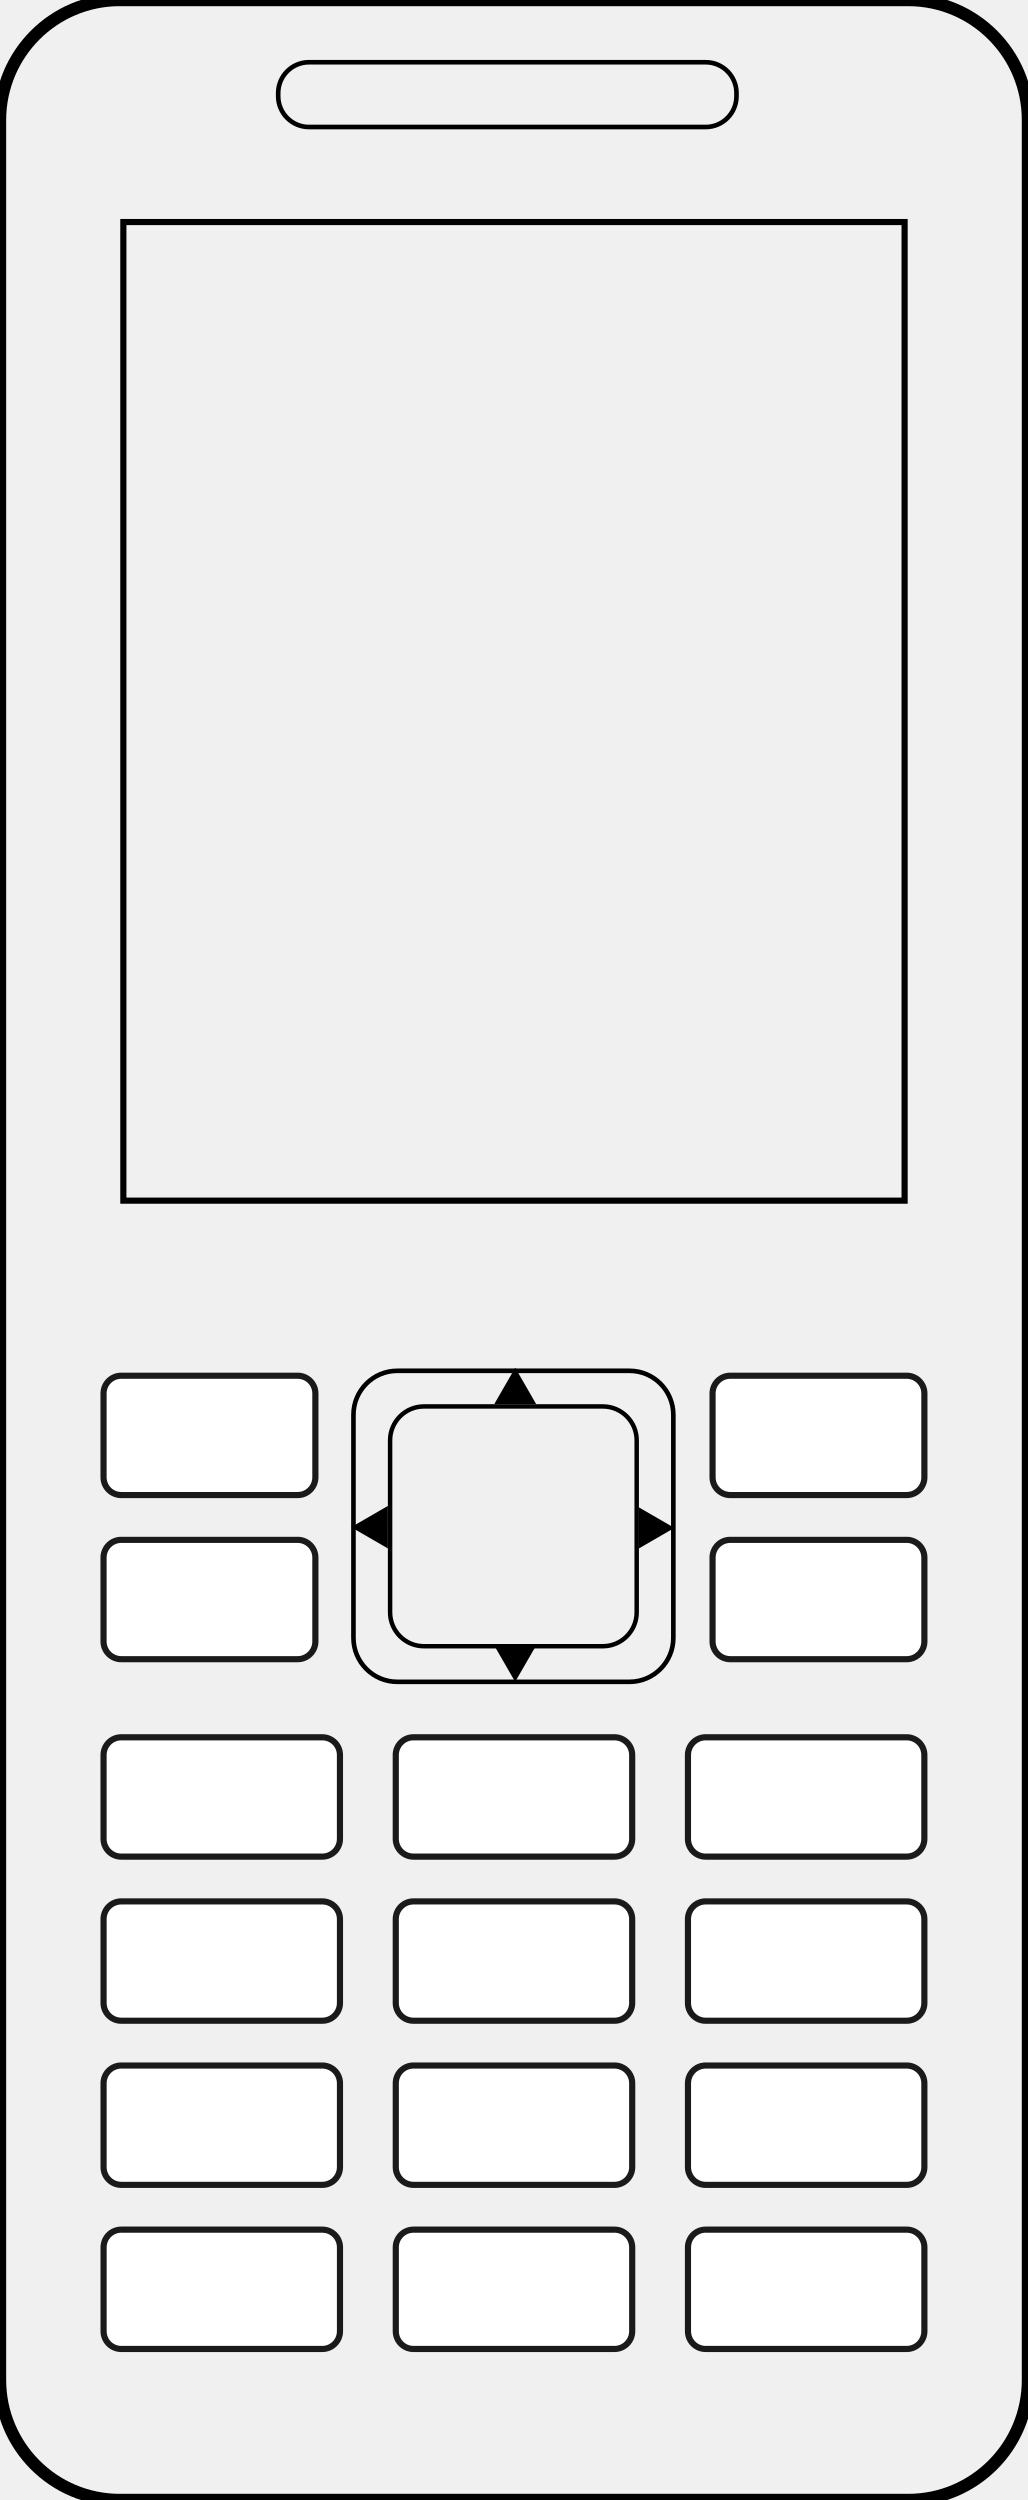
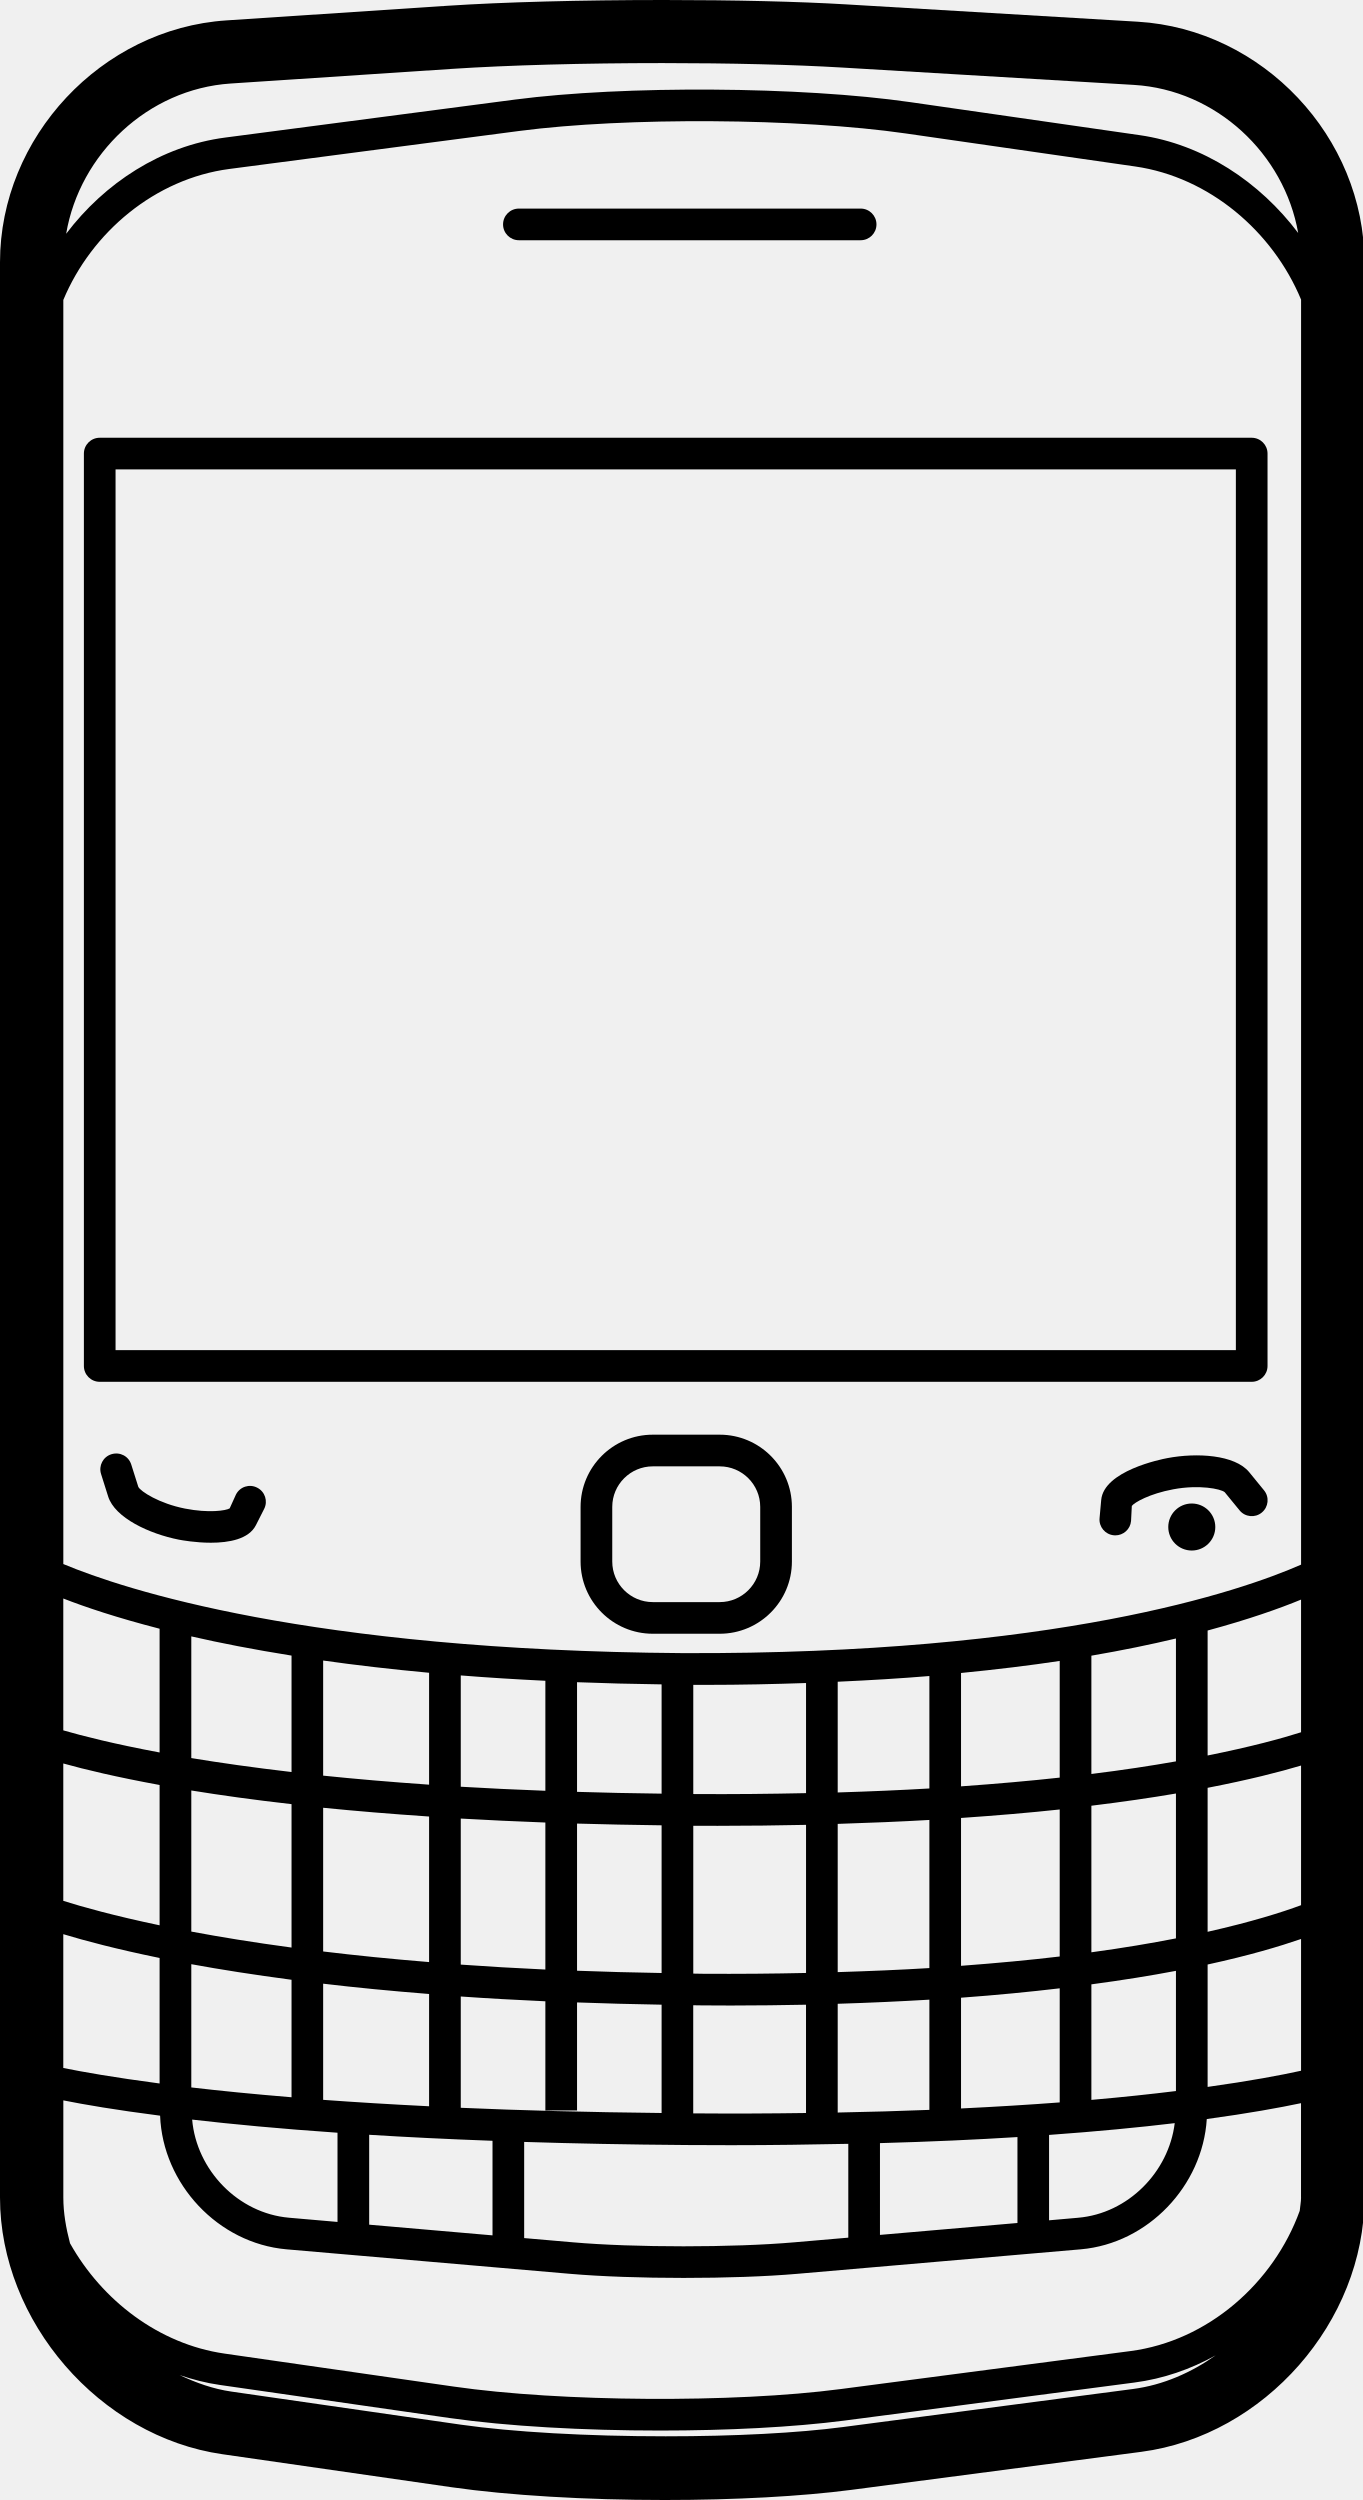
- <svg xmlns="http://www.w3.org/2000/svg" version="1.1" id="Layer_1" x="0px" y="0px" width="125px" height="304px" viewBox="0 0 125 304" enable-background="new 0 0 125 304" xml:space="preserve">
-   <path fill="none" stroke="#000000" stroke-width="1.5" stroke-linecap="round" stroke-miterlimit="10" d="M0,14.602v274.797      C0,297.458,6.523,304,14.559,304h95.881c8.036,0,14.56-6.542,14.56-14.602V14.602C125,6.542,118.476,0,110.44,0H14.559      C6.523,0,0,6.542,0,14.602z" />
-   <path fill="none" stroke="#000000" stroke-width="0.563" stroke-miterlimit="10" d="M33.828,11.318v0.377      c0,2.07,1.676,3.75,3.74,3.75h48.251c2.063,0,3.738-1.681,3.738-3.75v-0.377c0-2.069-1.675-3.75-3.738-3.75H37.567      C35.504,7.567,33.828,9.249,33.828,11.318z" />
-   <rect x="15" y="27" fill="none" stroke="#000000" stroke-width="0.749" stroke-miterlimit="10" width="95" height="119" />
-   <path fill="none" stroke="#000000" stroke-width="0.563" stroke-miterlimit="10" d="M42.98,172.041v27.122      c0,2.951,2.39,5.348,5.332,5.348h28.234c2.941,0,5.332-2.397,5.332-5.348v-27.122c0-2.952-2.39-5.35-5.332-5.35H48.312      C45.37,166.691,42.98,169.089,42.98,172.041z" />
-   <path fill="none" stroke="#000000" stroke-width="0.543" stroke-miterlimit="10" d="M47.435,175.147v20.908      c0,2.276,1.841,4.125,4.11,4.125h21.766c2.27,0,4.11-1.848,4.11-4.125v-20.908c0-2.276-1.841-4.123-4.11-4.123H51.545      C49.276,171.024,47.435,172.872,47.435,175.147z" />
-   <path fill-rule="evenodd" clip-rule="evenodd" fill="#FFFFFF" d="M12.591,169.442v10.203c0,1.188,0.964,2.153,2.147,2.153h21.465      c1.184,0,2.147-0.965,2.147-2.153v-10.203c0-1.188-0.963-2.153-2.147-2.153H14.738C13.555,167.29,12.591,168.255,12.591,169.442z" />
-   <path fill="none" stroke="#1A1A1A" stroke-width="0.75" stroke-miterlimit="10" d="M12.591,169.442v10.203      c0,1.188,0.964,2.153,2.147,2.153h21.465c1.184,0,2.147-0.965,2.147-2.153v-10.203c0-1.188-0.963-2.153-2.147-2.153H14.738      C13.555,167.29,12.591,168.255,12.591,169.442z" />
-   <path fill-rule="evenodd" clip-rule="evenodd" fill="#FFFFFF" d="M12.592,213.408v10.202c0,1.189,0.963,2.155,2.147,2.155h24.453      c1.185,0,2.147-0.966,2.147-2.155v-10.202c0-1.189-0.962-2.154-2.147-2.154H14.74C13.555,211.254,12.592,212.219,12.592,213.408z" />
-   <path fill="none" stroke="#1A1A1A" stroke-width="0.75" stroke-miterlimit="10" d="M12.592,213.408v10.202      c0,1.189,0.963,2.155,2.147,2.155h24.453c1.185,0,2.147-0.966,2.147-2.155v-10.202c0-1.189-0.962-2.154-2.147-2.154H14.74      C13.555,211.254,12.592,212.219,12.592,213.408z" />
-   <polygon fill-rule="evenodd" clip-rule="evenodd" points="77.693,188.289 82.002,185.794 77.694,183.299 " />
-   <polygon fill-rule="evenodd" clip-rule="evenodd" points="47.164,183.119 42.7,185.704 47.163,188.291 " />
-   <polygon fill-rule="evenodd" clip-rule="evenodd" points="60.086,200.066 62.645,204.511 65.205,200.067 " />
-   <polygon fill-rule="evenodd" clip-rule="evenodd" points="65.205,170.751 62.651,166.315 60.095,170.751 " />
-   <path fill-rule="evenodd" clip-rule="evenodd" fill="#FFFFFF" d="M12.591,189.4v10.202c0,1.189,0.964,2.155,2.147,2.155h21.465      c1.184,0,2.147-0.966,2.147-2.155V189.4c0-1.189-0.963-2.154-2.147-2.154H14.738C13.555,187.246,12.591,188.211,12.591,189.4z" />
-   <path fill="none" stroke="#1A1A1A" stroke-width="0.75" stroke-miterlimit="10" d="M12.591,189.4v10.202      c0,1.189,0.964,2.155,2.147,2.155h21.465c1.184,0,2.147-0.966,2.147-2.155V189.4c0-1.189-0.963-2.154-2.147-2.154H14.738      C13.555,187.246,12.591,188.211,12.591,189.4z" />
-   <path fill-rule="evenodd" clip-rule="evenodd" fill="#FFFFFF" d="M86.647,169.442v10.203c0,1.188,0.962,2.153,2.146,2.153h21.466      c1.183,0,2.146-0.965,2.146-2.153v-10.203c0-1.188-0.963-2.153-2.146-2.153H88.793C87.609,167.29,86.647,168.255,86.647,169.442z" />
-   <path fill="none" stroke="#1A1A1A" stroke-width="0.75" stroke-miterlimit="10" d="M86.647,169.442v10.203      c0,1.188,0.962,2.153,2.146,2.153h21.466c1.183,0,2.146-0.965,2.146-2.153v-10.203c0-1.188-0.963-2.153-2.146-2.153H88.793      C87.609,167.29,86.647,168.255,86.647,169.442z" />
-   <path fill-rule="evenodd" clip-rule="evenodd" fill="#FFFFFF" d="M86.647,189.4v10.202c0,1.189,0.962,2.155,2.146,2.155h21.466      c1.183,0,2.146-0.966,2.146-2.155V189.4c0-1.189-0.963-2.154-2.146-2.154H88.793C87.609,187.246,86.647,188.211,86.647,189.4z" />
-   <path fill="none" stroke="#1A1A1A" stroke-width="0.75" stroke-miterlimit="10" d="M86.647,189.4v10.202      c0,1.189,0.962,2.155,2.146,2.155h21.466c1.183,0,2.146-0.966,2.146-2.155V189.4c0-1.189-0.963-2.154-2.146-2.154H88.793      C87.609,187.246,86.647,188.211,86.647,189.4z" />
-   <path fill-rule="evenodd" clip-rule="evenodd" fill="#FFFFFF" d="M12.593,233.365v10.203c0,1.188,0.963,2.153,2.147,2.153h24.453      c1.185,0,2.147-0.965,2.147-2.153v-10.203c0-1.189-0.962-2.154-2.147-2.154H14.741C13.556,231.211,12.593,232.176,12.593,233.365z" />
-   <path fill="none" stroke="#1A1A1A" stroke-width="0.75" stroke-miterlimit="10" d="M12.593,233.365v10.203      c0,1.188,0.963,2.153,2.147,2.153h24.453c1.185,0,2.147-0.965,2.147-2.153v-10.203c0-1.189-0.962-2.154-2.147-2.154H14.741      C13.556,231.211,12.593,232.176,12.593,233.365z" />
-   <path fill-rule="evenodd" clip-rule="evenodd" fill="#FFFFFF" d="M12.594,253.321v10.203c0,1.189,0.963,2.154,2.147,2.154h24.453      c1.185,0,2.147-0.965,2.147-2.154v-10.203c0-1.188-0.962-2.153-2.147-2.153H14.742C13.557,251.168,12.594,252.133,12.594,253.321z" />
-   <path fill="none" stroke="#1A1A1A" stroke-width="0.75" stroke-miterlimit="10" d="M12.594,253.321v10.203      c0,1.189,0.963,2.154,2.147,2.154h24.453c1.185,0,2.147-0.965,2.147-2.154v-10.203c0-1.188-0.962-2.153-2.147-2.153H14.742      C13.557,251.168,12.594,252.133,12.594,253.321z" />
-   <path fill-rule="evenodd" clip-rule="evenodd" fill="#FFFFFF" d="M12.595,273.278v10.203c0,1.189,0.963,2.154,2.147,2.154h24.453      c1.186,0,2.147-0.965,2.147-2.154v-10.203c0-1.188-0.962-2.153-2.147-2.153H14.743C13.558,271.125,12.595,272.09,12.595,273.278z" />
-   <path fill="none" stroke="#1A1A1A" stroke-width="0.75" stroke-miterlimit="10" d="M12.595,273.278v10.203      c0,1.189,0.963,2.154,2.147,2.154h24.453c1.186,0,2.147-0.965,2.147-2.154v-10.203c0-1.188-0.962-2.153-2.147-2.153H14.743      C13.558,271.125,12.595,272.09,12.595,273.278z" />
-   <path fill-rule="evenodd" clip-rule="evenodd" fill="#FFFFFF" d="M48.125,213.408v10.202c0,1.189,0.963,2.155,2.148,2.155h24.452      c1.186,0,2.149-0.966,2.149-2.155v-10.202c0-1.189-0.963-2.154-2.149-2.154H50.272C49.087,211.254,48.125,212.219,48.125,213.408z" />
-   <path fill="none" stroke="#1A1A1A" stroke-width="0.75" stroke-miterlimit="10" d="M48.125,213.408v10.202      c0,1.189,0.963,2.155,2.148,2.155h24.452c1.186,0,2.149-0.966,2.149-2.155v-10.202c0-1.189-0.963-2.154-2.149-2.154H50.272      C49.087,211.254,48.125,212.219,48.125,213.408z" />
-   <path fill-rule="evenodd" clip-rule="evenodd" fill="#FFFFFF" d="M48.125,233.365v10.203c0,1.188,0.963,2.153,2.148,2.153h24.453      c1.185,0,2.147-0.965,2.147-2.153v-10.203c0-1.189-0.962-2.154-2.147-2.154H50.273C49.088,231.211,48.125,232.176,48.125,233.365z" />
-   <path fill="none" stroke="#1A1A1A" stroke-width="0.75" stroke-miterlimit="10" d="M48.125,233.365v10.203      c0,1.188,0.963,2.153,2.148,2.153h24.453c1.185,0,2.147-0.965,2.147-2.153v-10.203c0-1.189-0.962-2.154-2.147-2.154H50.273      C49.088,231.211,48.125,232.176,48.125,233.365z" />
-   <path fill-rule="evenodd" clip-rule="evenodd" fill="#FFFFFF" d="M48.126,253.321v10.203c0,1.189,0.963,2.154,2.148,2.154h24.452      c1.186,0,2.149-0.965,2.149-2.154v-10.203c0-1.188-0.963-2.153-2.149-2.153H50.274C49.089,251.168,48.126,252.133,48.126,253.321z" />
-   <path fill="none" stroke="#1A1A1A" stroke-width="0.75" stroke-miterlimit="10" d="M48.126,253.321v10.203      c0,1.189,0.963,2.154,2.148,2.154h24.452c1.186,0,2.149-0.965,2.149-2.154v-10.203c0-1.188-0.963-2.153-2.149-2.153H50.274      C49.089,251.168,48.126,252.133,48.126,253.321z" />
-   <path fill-rule="evenodd" clip-rule="evenodd" fill="#FFFFFF" d="M48.127,273.278v10.203c0,1.189,0.963,2.154,2.148,2.154h24.453      c1.185,0,2.147-0.965,2.147-2.154v-10.203c0-1.188-0.962-2.153-2.147-2.153H50.275C49.09,271.125,48.127,272.09,48.127,273.278z" />
-   <path fill="none" stroke="#1A1A1A" stroke-width="0.75" stroke-miterlimit="10" d="M48.127,273.278v10.203      c0,1.189,0.963,2.154,2.148,2.154h24.453c1.185,0,2.147-0.965,2.147-2.154v-10.203c0-1.188-0.962-2.153-2.147-2.153H50.275      C49.09,271.125,48.127,272.09,48.127,273.278z" />
-   <path fill-rule="evenodd" clip-rule="evenodd" fill="#FFFFFF" d="M83.655,213.408v10.202c0,1.189,0.962,2.155,2.146,2.155h24.454      c1.184,0,2.146-0.966,2.146-2.155v-10.202c0-1.189-0.962-2.154-2.146-2.154H85.801C84.617,211.254,83.655,212.219,83.655,213.408z" />
-   <path fill="none" stroke="#1A1A1A" stroke-width="0.75" stroke-miterlimit="10" d="M83.655,213.408v10.202      c0,1.189,0.962,2.155,2.146,2.155h24.454c1.184,0,2.146-0.966,2.146-2.155v-10.202c0-1.189-0.962-2.154-2.146-2.154H85.801      C84.617,211.254,83.655,212.219,83.655,213.408z" />
-   <path fill-rule="evenodd" clip-rule="evenodd" fill="#FFFFFF" d="M83.655,233.365v10.203c0,1.188,0.962,2.153,2.147,2.153h24.453      c1.185,0,2.148-0.965,2.148-2.153v-10.203c0-1.189-0.963-2.154-2.148-2.154H85.802C84.617,231.211,83.655,232.176,83.655,233.365z" />
-   <path fill="none" stroke="#1A1A1A" stroke-width="0.75" stroke-miterlimit="10" d="M83.655,233.365v10.203      c0,1.188,0.962,2.153,2.147,2.153h24.453c1.185,0,2.148-0.965,2.148-2.153v-10.203c0-1.189-0.963-2.154-2.148-2.154H85.802      C84.617,231.211,83.655,232.176,83.655,233.365z" />
-   <path fill-rule="evenodd" clip-rule="evenodd" fill="#FFFFFF" d="M83.657,253.321v10.203c0,1.189,0.962,2.154,2.146,2.154h24.454      c1.184,0,2.146-0.965,2.146-2.154v-10.203c0-1.188-0.962-2.153-2.146-2.153H85.803C84.619,251.168,83.657,252.133,83.657,253.321z" />
-   <path fill="none" stroke="#1A1A1A" stroke-width="0.75" stroke-miterlimit="10" d="M83.657,253.321v10.203      c0,1.189,0.962,2.154,2.146,2.154h24.454c1.184,0,2.146-0.965,2.146-2.154v-10.203c0-1.188-0.962-2.153-2.146-2.153H85.803      C84.619,251.168,83.657,252.133,83.657,253.321z" />
-   <path fill-rule="evenodd" clip-rule="evenodd" fill="#FFFFFF" d="M83.657,273.278v10.203c0,1.189,0.963,2.154,2.148,2.154h24.452      c1.185,0,2.148-0.965,2.148-2.154v-10.203c0-1.188-0.963-2.153-2.148-2.153H85.805C84.62,271.125,83.657,272.09,83.657,273.278z" />
-   <path fill="none" stroke="#1A1A1A" stroke-width="0.75" stroke-miterlimit="10" d="M83.657,273.278v10.203      c0,1.189,0.963,2.154,2.148,2.154h24.452c1.185,0,2.148-0.965,2.148-2.154v-10.203c0-1.188-0.963-2.153-2.148-2.153H85.805      C84.62,271.125,83.657,272.09,83.657,273.278z" />
+ <svg xmlns="http://www.w3.org/2000/svg" width="255" height="467.773">
+   <g>
+     <path d="m212.86,4.06l-54.614,-3.245c-8.765,-0.523 -20.86,-0.815 -34.05,-0.815c-15.396,0 -30.115,0.396 -40.377,1.074l-41.459,2.742c-23.361,1.542 -42.36,21.851 -42.36,45.257l0,362.101c0,23.186 18.669,44.737 41.609,48.032l42.944,6.186c10.54,1.513 25.052,2.382 39.801,2.382c13.145,0 25.565,-0.676 34.959,-1.899l54.223,-7.114c23.028,-3.017 41.762,-24.364 41.762,-47.581l0,-362.096c-0.012,-23.433 -19.039,-43.633 -42.438,-45.024zm-201.019,295.033c4.085,1.6 10.057,3.605 18.021,5.657l0,23.155c-8.533,-1.595 -14.419,-3.098 -18.021,-4.139l0,-24.673zm0,30.869c3.999,1.122 9.955,2.544 18.021,4.026l0,26.254c-8.541,-1.788 -14.449,-3.448 -18.021,-4.576l0,-25.704zm0,31.94c3.999,1.214 9.915,2.793 18.021,4.453l0,23.485c-8.589,-1.137 -14.482,-2.178 -18.021,-2.904l0,-25.034zm200.145,85.102l-54.223,7.114c-8.485,1.117 -20.271,1.737 -33.197,1.737l-0.007,0c-14.704,0 -28.678,-0.798 -38.331,-2.179l-42.937,-6.19c-3.397,-0.487 -6.604,-1.635 -9.676,-3.087c2.44,0.827 4.951,1.482 7.528,1.848l42.937,6.181c10.806,1.554 25.217,2.351 39.413,2.351c12.563,0 24.948,-0.624 34.53,-1.868l54.233,-7.115c5.388,-0.705 10.521,-2.478 15.203,-5.088c-4.585,3.239 -9.816,5.555 -15.473,6.296zm31.453,-35.825c0,0.838 -0.183,1.661 -0.249,2.488c-4.895,13.533 -17.209,24.359 -31.691,26.243l-54.232,7.109c-19.962,2.62 -52.418,2.412 -72.326,-0.463l-42.944,-6.18c-12.253,-1.767 -22.909,-9.938 -28.898,-20.642c-0.734,-2.798 -1.25,-5.642 -1.25,-8.562l0,-18.172c3.865,0.776 9.798,1.797 18.108,2.863c0.475,12.767 10.847,23.877 23.628,25.004l53.065,4.586c5.863,0.508 13.563,0.767 21.267,0.767c7.704,0 15.396,-0.254 21.261,-0.767l53.065,-4.586c12.567,-1.102 22.779,-11.882 23.557,-24.374c7.795,-1.062 13.578,-2.117 17.631,-2.971l0,17.656l0.008,0l0,0.001zm-141.396,-70.167l0,27.507c-5.545,-0.254 -10.824,-0.568 -15.831,-0.924l0,-27.325c4.992,0.294 10.301,0.528 15.831,0.742zm-15.83,-6.699l0,-20.825c4.999,0.401 10.293,0.731 15.831,1.001l0,20.581c-5.531,-0.213 -10.847,-0.457 -15.831,-0.757zm15.83,40.147l0,20.429l5.926,0l0,-20.215c5.063,0.188 10.333,0.324 15.823,0.421l0,20.267c-13.918,-0.147 -26.456,-0.488 -37.579,-0.976l0,-20.824c4.999,0.355 10.308,0.644 15.83,0.898zm32.265,-32.829c5.764,0 11.243,-0.071 16.509,-0.183l0,27.71c-6.16,0.138 -12.553,0.198 -19.426,0.152c-0.577,-0.01 -1.097,-0.025 -1.673,-0.03l0,-27.659c1.549,0 3.083,0.01 4.59,0.01zm-4.59,-5.951l0,-20.429c0.774,0 1.556,0.005 2.324,0.005c6.619,0 12.793,-0.143 18.775,-0.346l0,20.602c-6.668,0.142 -13.624,0.223 -21.099,0.168zm1.627,39.547c1.831,0.016 3.644,0.025 5.421,0.025c4.88,0 9.531,-0.065 14.046,-0.152l0,20.262c-6.678,0.096 -13.64,0.132 -21.104,0.07l0,-20.23c0.571,-0.001 1.076,0.02 1.637,0.025zm5.442,26.157c7.83,0 15.036,-0.112 21.937,-0.254l0,17.555l-10.055,0.868c-11.455,1.005 -30.074,1.005 -41.515,0l-9.077,-0.787l0,-17.991c9.293,0.294 19.38,0.497 30.361,0.579c2.844,0.019 5.616,0.03 8.349,0.03zm83.243,-65.801l0,27.106c-4.621,0.909 -9.877,1.792 -15.823,2.604l0,-27.426c5.895,-0.72 11.161,-1.486 15.823,-2.284zm-15.823,-3.656l0,-22.135c5.896,-1.011 11.156,-2.103 15.823,-3.214l0,22.992c-4.646,0.819 -9.877,1.62 -15.823,2.357zm15.823,36.836l0,22.49c-4.662,0.574 -9.897,1.138 -15.823,1.655l0,-21.617c5.886,-0.787 11.172,-1.64 15.823,-2.528zm-0.228,28.497c-1.122,9.166 -8.744,16.905 -18.078,17.702l-5.434,0.478l0,-15.976c9.085,-0.655 16.9,-1.411 23.512,-2.204zm-21.521,-64.653c-5.606,0.614 -11.761,1.158 -18.464,1.635l0,-21.211c6.647,-0.654 12.862,-1.406 18.464,-2.254l0,21.83l0,0zm0,5.962l0,27.507c-5.57,0.665 -11.776,1.244 -18.464,1.747l0,-27.665c6.652,-0.457 12.862,-0.985 18.464,-1.589zm0,33.464l0,21.348c-5.616,0.426 -11.776,0.807 -18.464,1.132l0,-20.723c6.734,-0.493 12.822,-1.092 18.464,-1.757zm-7.906,27.832l0,16.077l-25.726,2.229l0,-17.173c9.461,-0.26 18.007,-0.65 25.726,-1.133zm-16.479,-65.226c-5.383,0.314 -11.085,0.559 -17.153,0.746l0,-20.718c6.018,-0.27 11.796,-0.62 17.153,-1.066l0,21.038zm0,5.89l0,27.715c-5.342,0.33 -11.115,0.569 -17.153,0.757l0,-27.735c6.038,-0.189 11.781,-0.427 17.153,-0.737zm0,33.626l0,20.622c-5.383,0.213 -11.101,0.381 -17.153,0.497l0,-20.347c6.068,-0.188 11.77,-0.451 17.153,-0.772zm-50.104,-38.547c-5.497,-0.071 -10.768,-0.173 -15.823,-0.335l0,-20.516c5.055,0.193 10.333,0.336 15.823,0.406l0,20.445zm0,5.926l0,27.635c-5.489,-0.097 -10.76,-0.229 -15.823,-0.427l0,-27.533c5.055,0.147 10.334,0.254 15.823,0.325zm-31.638,59.027l0,17.697l-23.077,-2.001l0,-16.818c7,0.436 14.711,0.817 23.077,1.122zm-11.868,-66.633c-7.165,-0.498 -13.825,-1.071 -19.822,-1.691l0,-21.535c6.03,0.853 12.657,1.625 19.822,2.29l0,20.936zm0,5.961l0,27.233c-7.18,-0.584 -13.792,-1.254 -19.822,-1.985l0,-26.888c6.005,0.605 12.672,1.157 19.822,1.64zm0,33.205l0,21.008c-7.165,-0.355 -13.825,-0.767 -19.822,-1.203l0,-21.734c6.038,0.721 12.665,1.36 19.822,1.929zm-17.135,25.959l0,16.691l-9.06,-0.787c-9.552,-0.822 -17.318,-8.912 -18.138,-18.362c7.45,0.863 16.463,1.717 27.198,2.458zm-8.602,-67.491c-7.102,-0.828 -13.383,-1.722 -18.755,-2.61l0,-22.77c5.436,1.249 11.669,2.463 18.755,3.595l0,21.785zm0,6.011l0,26.832c-7.119,-0.959 -13.35,-1.975 -18.755,-2.99l0,-26.4c5.412,0.878 11.669,1.756 18.755,2.558zm0,32.861l0,21.982c-7.109,-0.584 -13.391,-1.209 -18.755,-1.839l0,-23.059c5.42,0.996 11.699,1.981 18.755,2.916zm188.89,17.021c-3.768,0.827 -9.526,1.914 -17.483,3.026l0,-22.902c7.774,-1.69 13.437,-3.382 17.483,-4.778l0,24.654zm0,-30.976c-3.58,1.331 -9.282,3.129 -17.483,4.977l0,-26.938c7.729,-1.498 13.487,-2.971 17.483,-4.169l0,26.13zm0,-32.357c-3.61,1.152 -9.323,2.712 -17.483,4.347l0,-23.384c7.703,-2.082 13.477,-4.134 17.483,-5.784l0,24.821zm0,-31.361c-11.258,4.936 -45.696,16.839 -115.775,16.554c-69.979,-0.513 -104.469,-11.933 -115.816,-16.666l0,-236.527c5.301,-12.703 17.207,-22.688 31.065,-24.507l54.232,-7.109c19.964,-2.615 52.433,-2.402 72.323,0.464l42.939,6.18c13.848,1.991 25.735,12.134 31.036,24.908l0,236.702l-0.004,0l0,0.001zm-30.193,-267.473l-42.93,-6.177c-20.367,-2.94 -53.532,-3.146 -73.945,-0.482l-54.232,7.109c-11.969,1.564 -22.572,8.509 -29.76,18.004c2.529,-14.939 15.31,-27.088 30.77,-28.114l41.459,-2.742c10.413,-0.688 24.75,-1.082 39.342,-1.082c12.619,0 24.547,0.292 33.606,0.835l54.613,3.248c15.382,0.916 28.133,12.877 30.732,27.705c-7.19,-9.544 -17.742,-16.582 -29.655,-18.304z" />
+     <path d="m18.657,81.908c-1.635,0 -2.96,1.326 -2.96,2.963l0,170.719c0,1.635 1.325,2.96 2.96,2.96l215.545,0c1.635,0 2.965,-1.325 2.965,-2.96l0,-170.719c0,-1.637 -1.33,-2.963 -2.965,-2.963l-215.545,0l0,0zm212.585,170.716l-209.621,0l0,-164.793l209.621,0l0,164.793l0,0z" />
+     <path d="m97.09,44.95l63.944,0c1.635,0 2.961,-1.325 2.961,-2.96c0,-1.638 -1.326,-2.963 -2.961,-2.963l-63.944,0c-1.635,0 -2.963,1.326 -2.963,2.963c0,1.635 1.327,2.96 2.963,2.96z" />
+     <path d="m134.664,268.442l-12.522,0c-7.45,0 -13.51,6.058 -13.51,13.507l0,10.232c0,7.449 6.061,13.508 13.51,13.508l12.522,0c7.449,0 13.508,-6.059 13.508,-13.508l0,-10.232c0,-7.449 -6.059,-13.507 -13.508,-13.507zm7.581,23.74c0,4.18 -3.401,7.586 -7.581,7.586l-12.522,0c-4.179,0 -7.584,-3.406 -7.584,-7.586l0,-10.232c0,-4.179 3.405,-7.581 7.584,-7.581l12.522,0c4.18,0 7.581,3.402 7.581,7.581l0,10.232z" />
+     <path d="m48.125,278.359c-1.468,-0.762 -3.245,-0.168 -3.981,1.295l-1.167,2.574c-0.681,0.432 -3.903,0.914 -8.366,0.041c-4.819,-0.949 -8.312,-3.209 -8.731,-4.062l-1.318,-4.169c-0.482,-1.56 -2.102,-2.428 -3.714,-1.939c-1.557,0.481 -2.433,2.143 -1.935,3.712l1.32,4.184c1.254,4.017 7.749,7.013 13.238,8.09c0.564,0.106 3.13,0.573 5.982,0.573c3.356,0 7.094,-0.645 8.43,-3.285l1.541,-3.042c0.74,-1.453 0.164,-3.23 -1.299,-3.972z" />
+     <path d="m233.73,275.449c-2.681,-3.265 -9.796,-3.666 -15.295,-2.625c-1.219,0.224 -11.897,2.387 -12.391,7.841l-0.305,3.387c-0.157,1.63 1.052,3.072 2.677,3.214c0.096,0.011 0.183,0.016 0.269,0.016c1.519,0 2.813,-1.152 2.945,-2.691l0.143,-2.818c0.478,-0.649 3.311,-2.285 7.759,-3.112c4.814,-0.904 8.902,-0.087 9.623,0.543l2.772,3.388c1.025,1.274 2.915,1.462 4.164,0.421c1.265,-1.036 1.462,-2.899 0.416,-4.164l-2.777,-3.4z" />
+     <path d="m222.99,281.32c2.433,0 4.403,1.97 4.403,4.402c0,2.427 -1.971,4.397 -4.403,4.397c-2.427,0 -4.397,-1.971 -4.397,-4.397c0,-2.432 1.97,-4.402 4.397,-4.402z" />
+   </g>
</svg>
